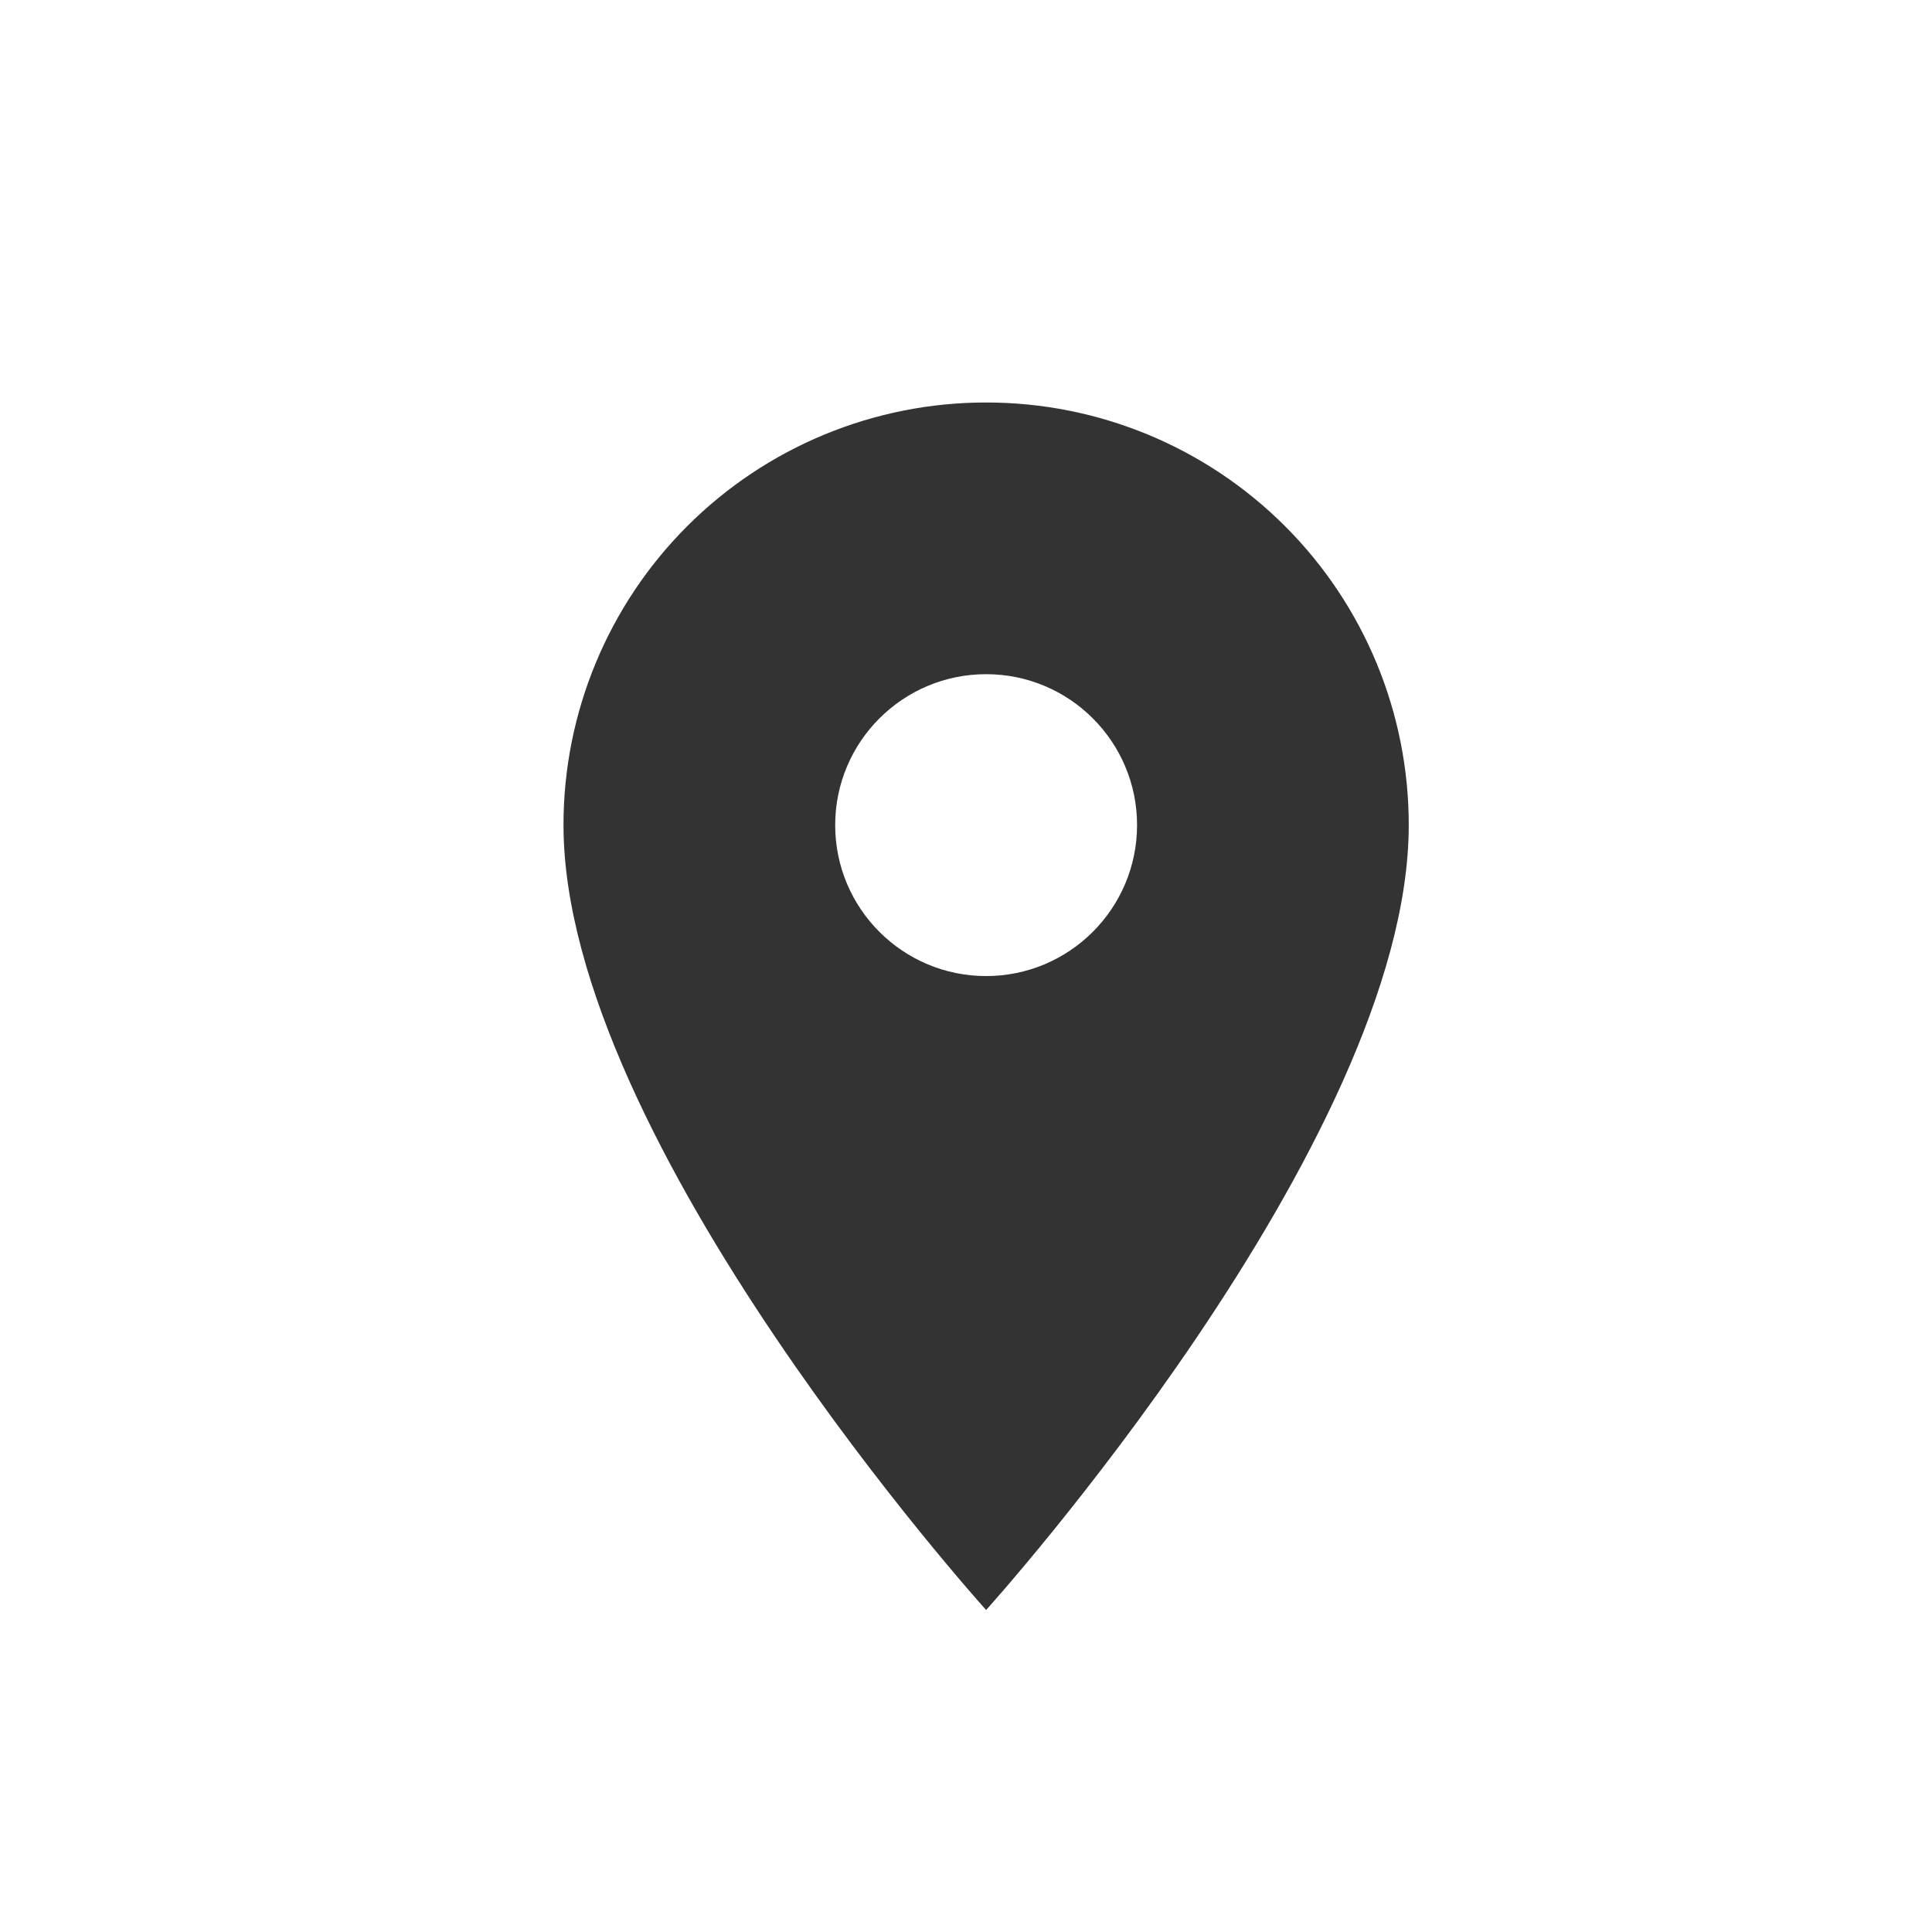
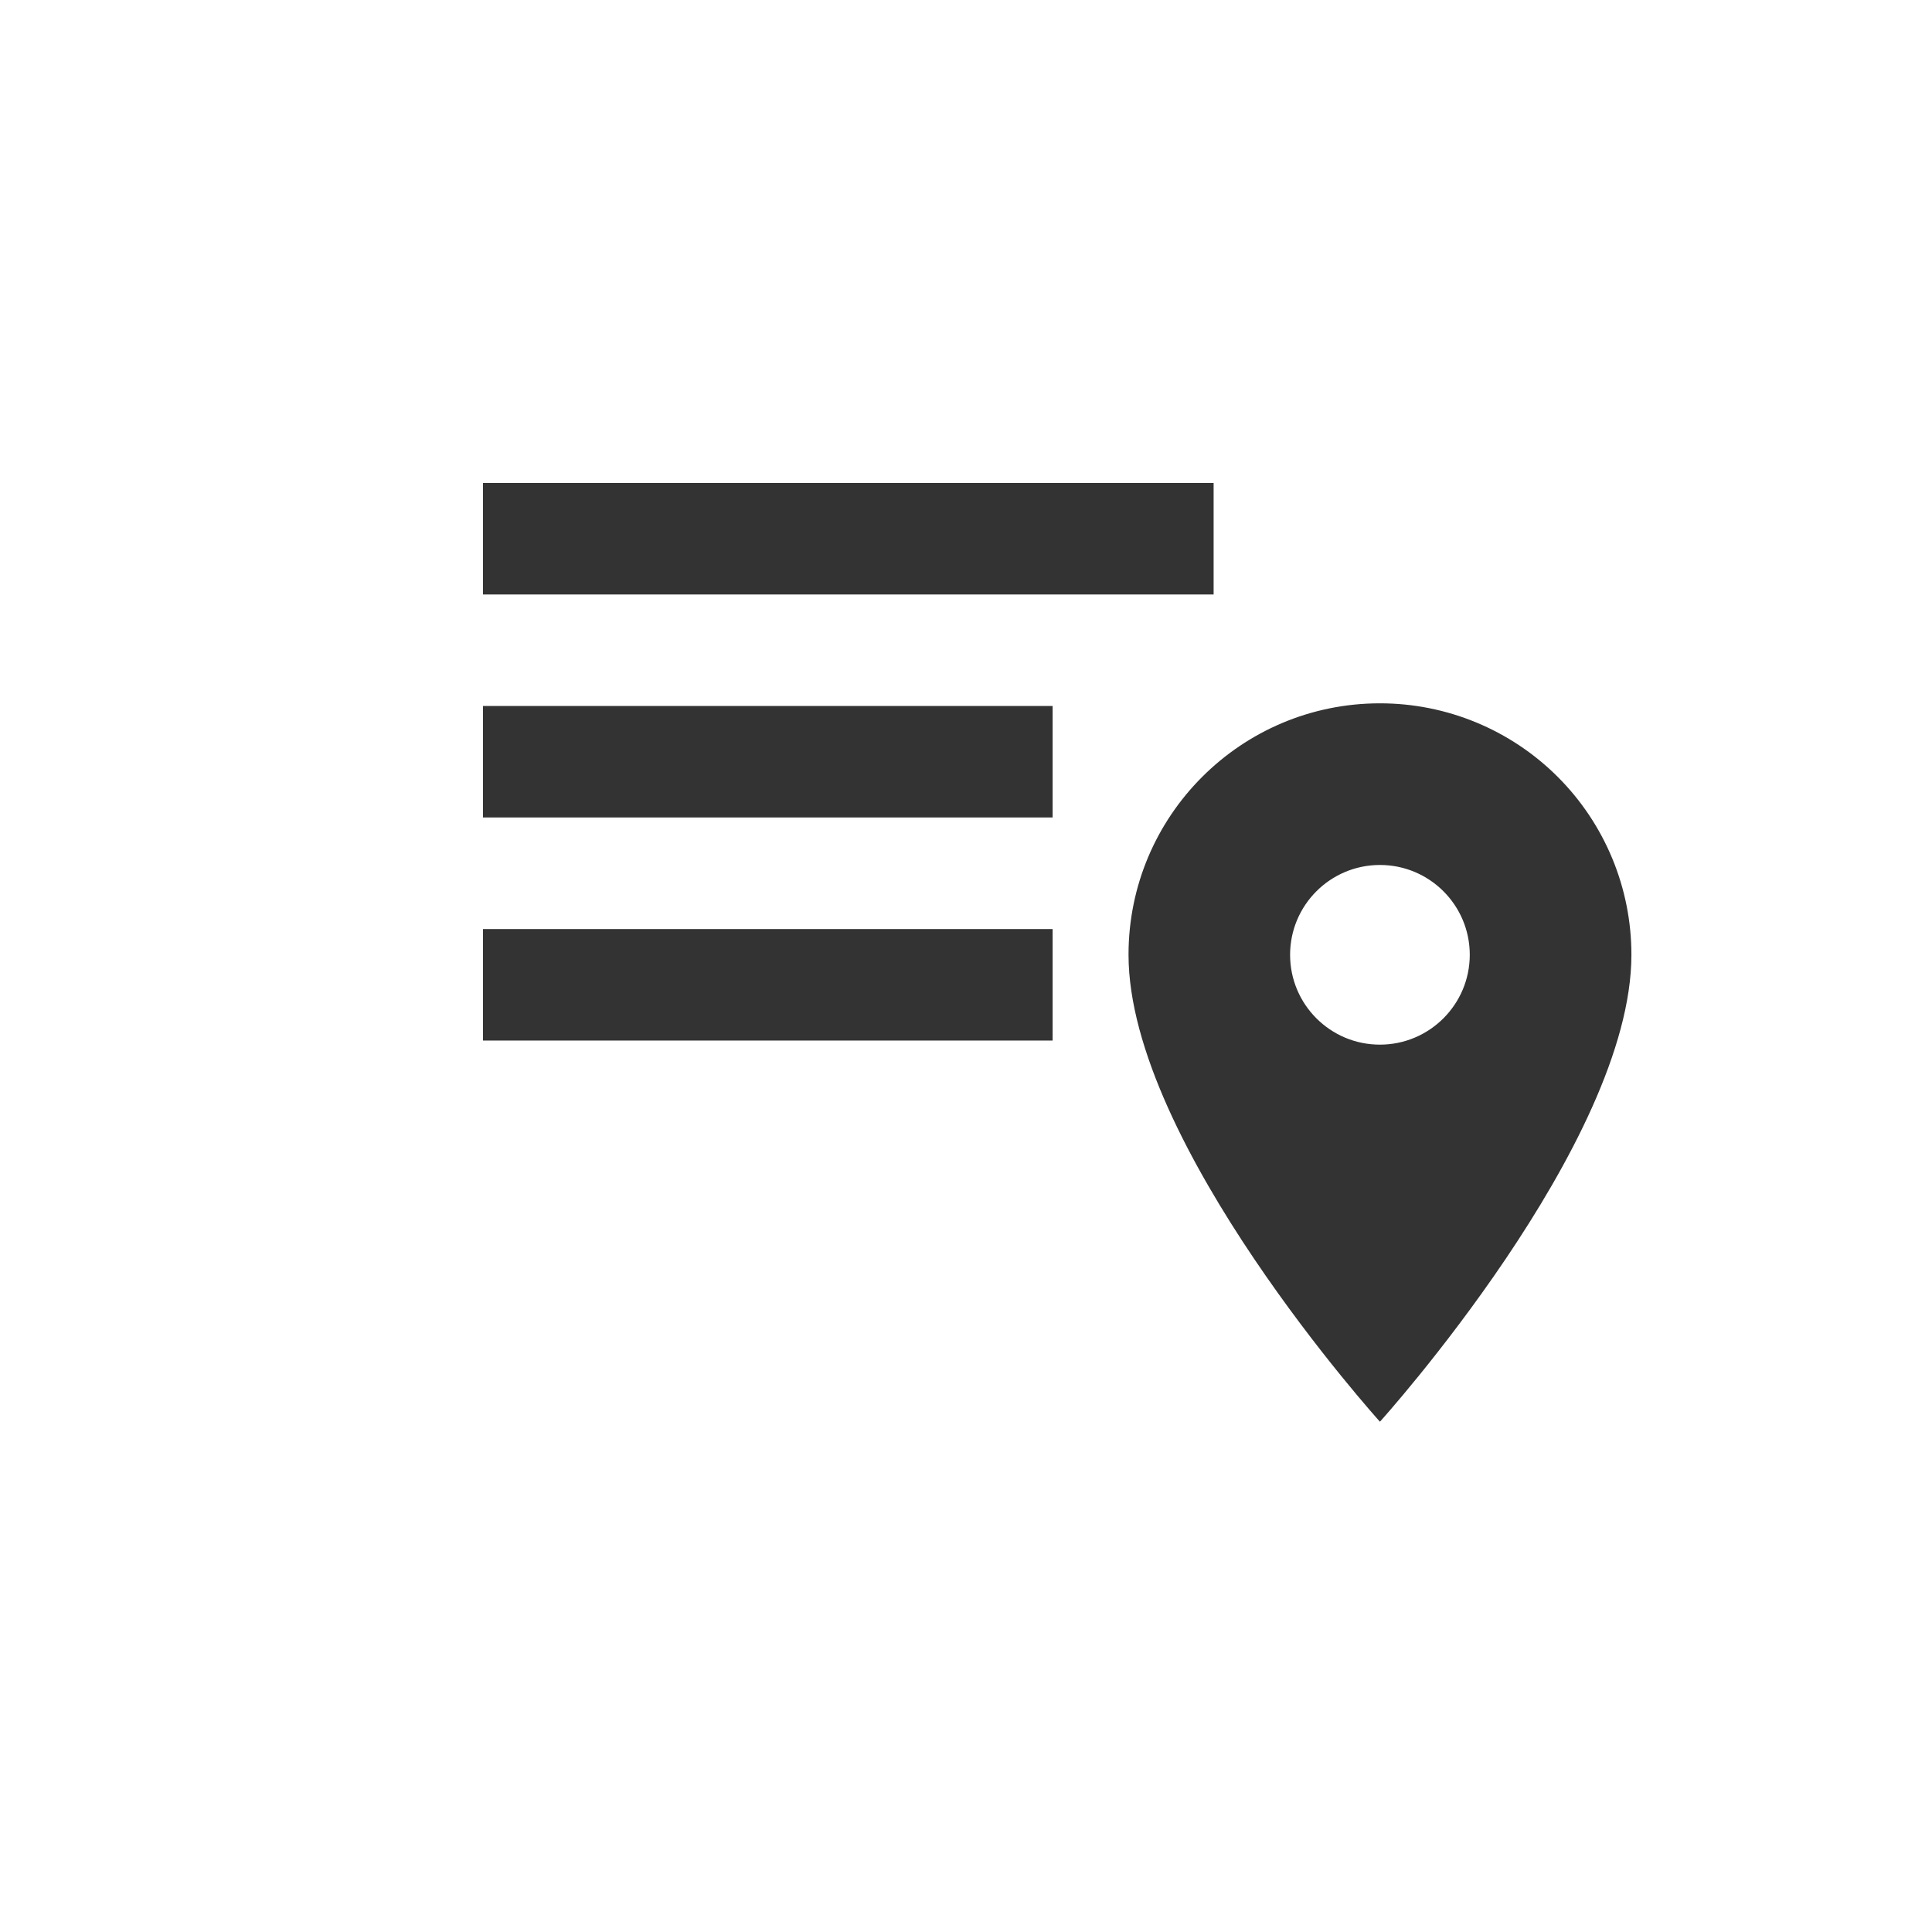
<svg xmlns="http://www.w3.org/2000/svg" width="24" height="24">
-   <path d="M12.25 5A5.246 5.246 0 0 0 7 10.25C7 14.187 12.25 20 12.25 20s5.25-5.813 5.25-9.75A5.246 5.246 0 0 0 12.25 5Zm0 7.125a1.875 1.875 0 1 1 1.875-1.875 1.876 1.876 0 0 1-1.875 1.875Z" fill="#333" />
+   <path d="M13.076 8.77H6v1.385h7.076Zm2-2.77H6v1.385h9.076ZM6 12.926h7.076v-1.385H6Zm11.142-4.189a3.122 3.122 0 0 0-3.123 3.124c0 2.343 3.123 5.8 3.123 5.8s3.124-3.459 3.124-5.8a3.122 3.122 0 0 0-3.124-3.124Zm0 4.24a1.116 1.116 0 1 1 1.116-1.116 1.117 1.117 0 0 1-1.116 1.116Z" fill="#333" />
</svg>
